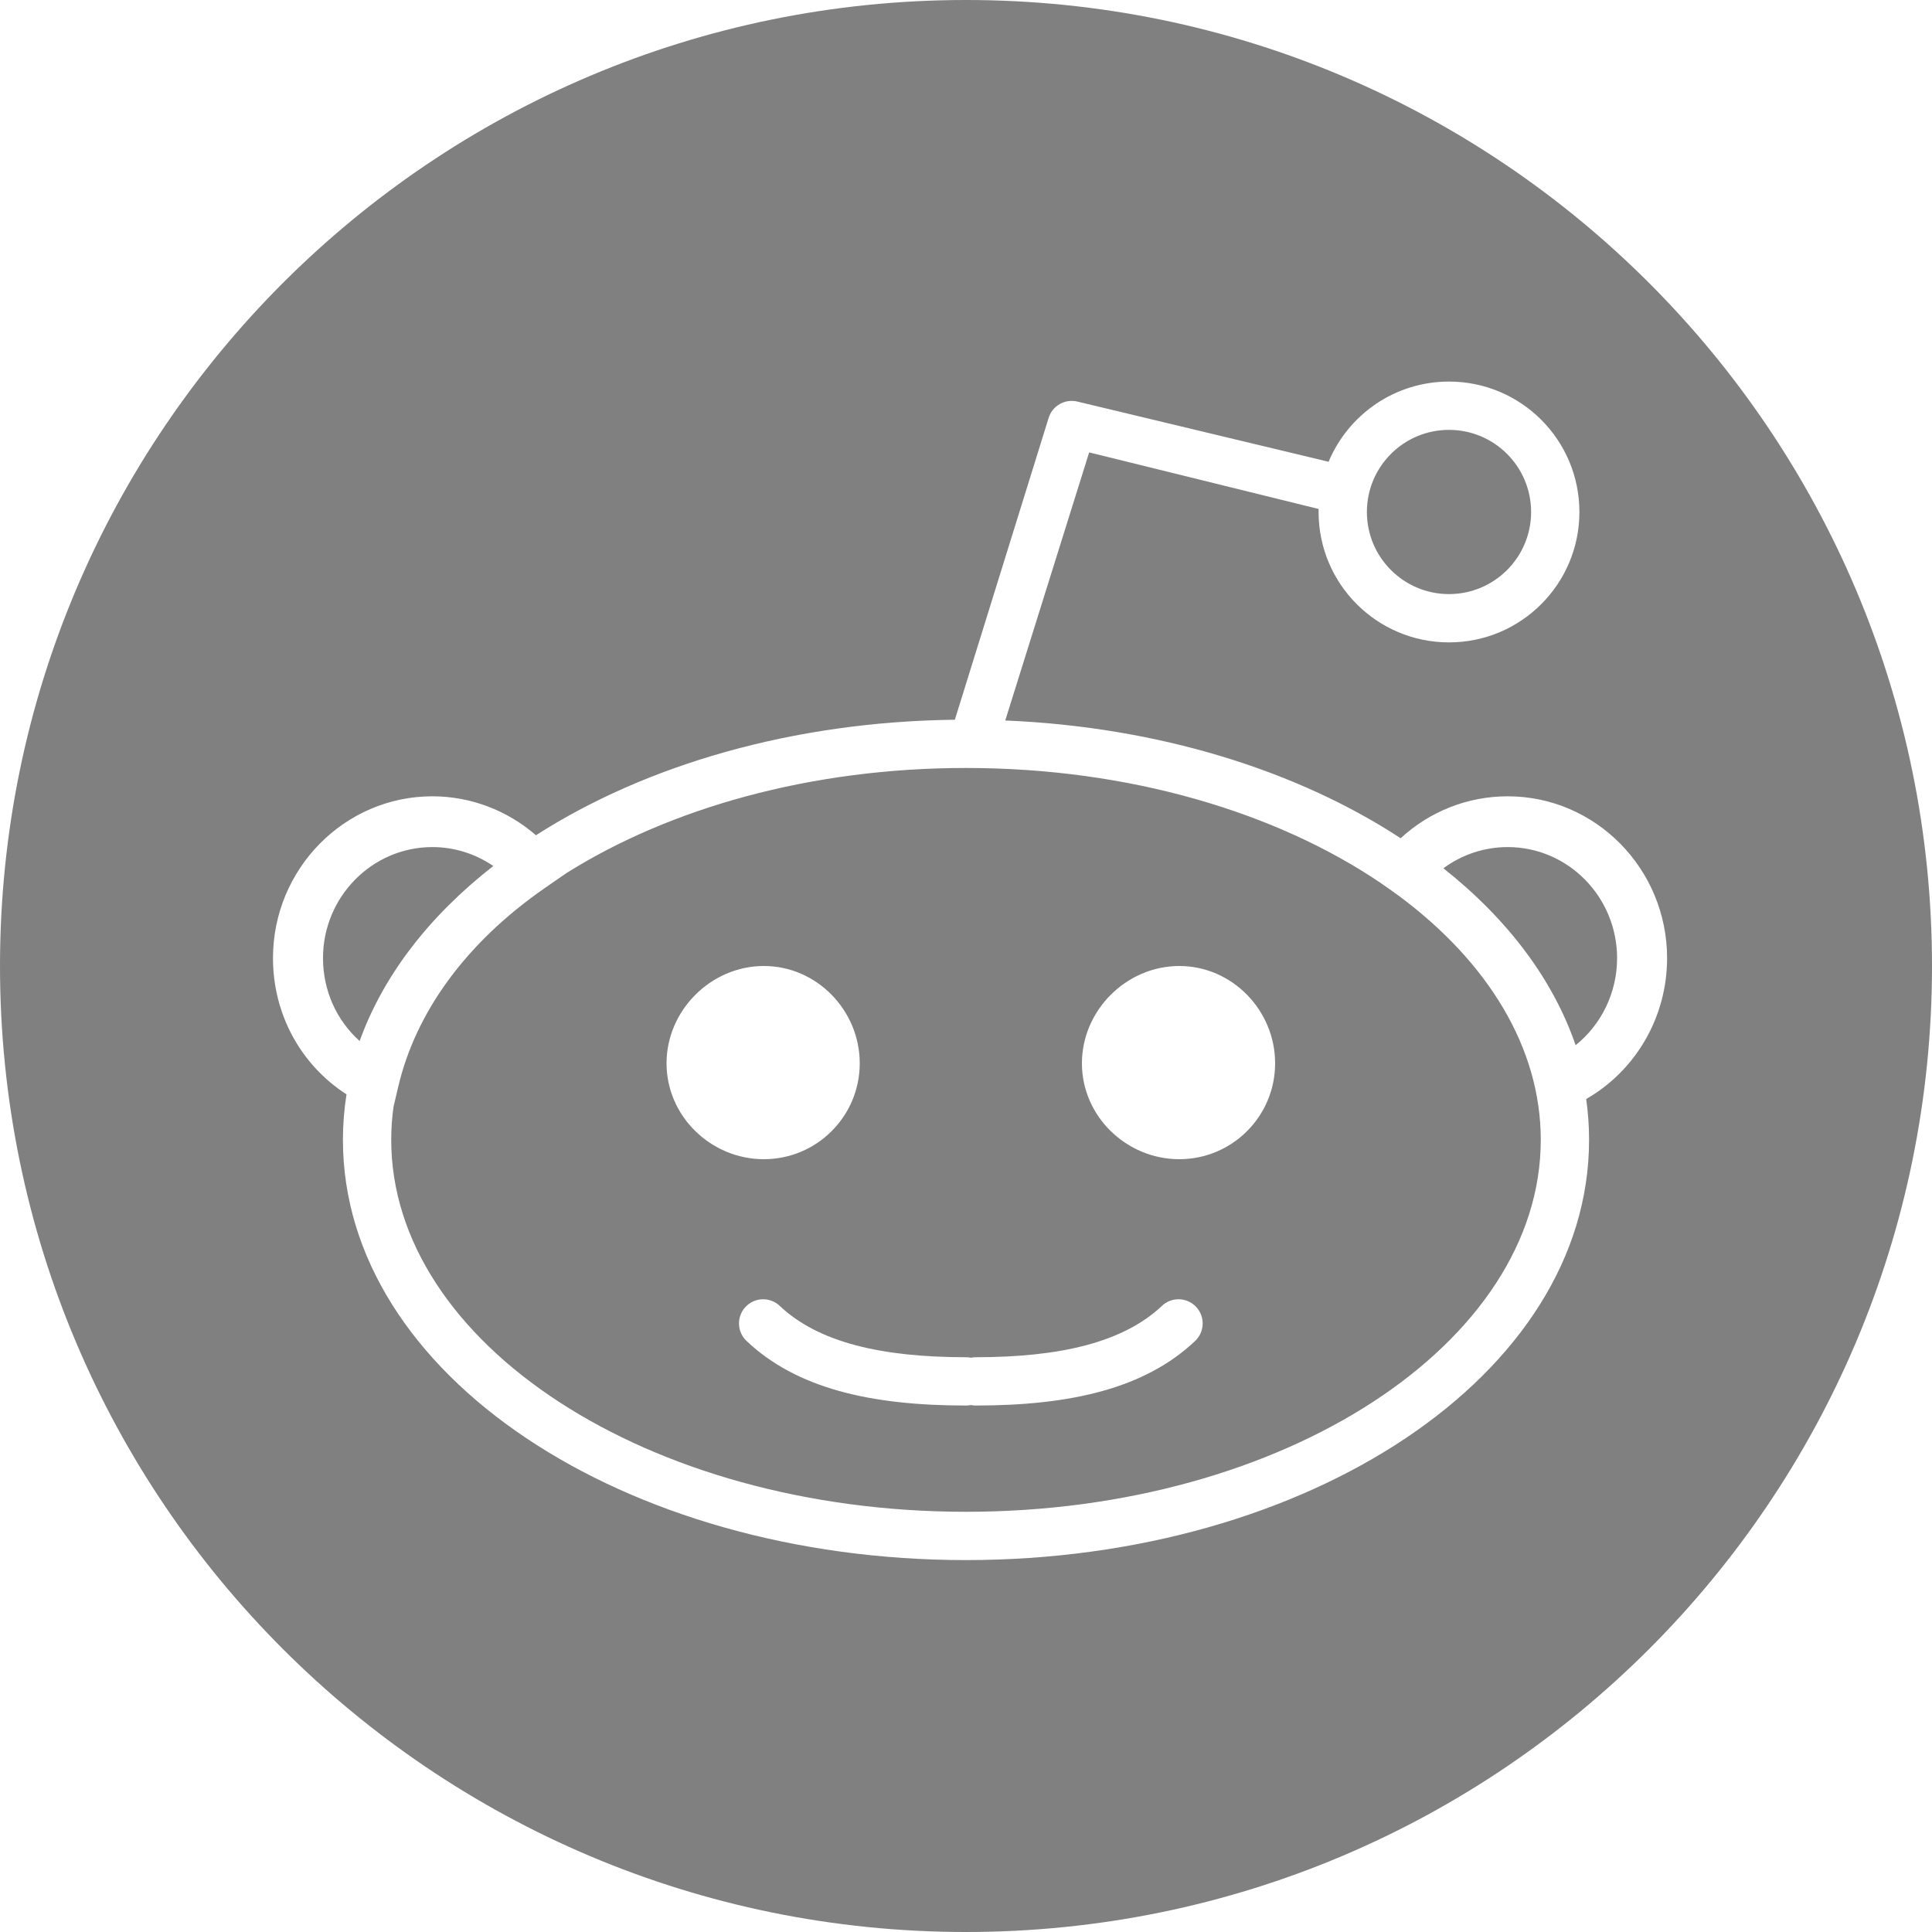
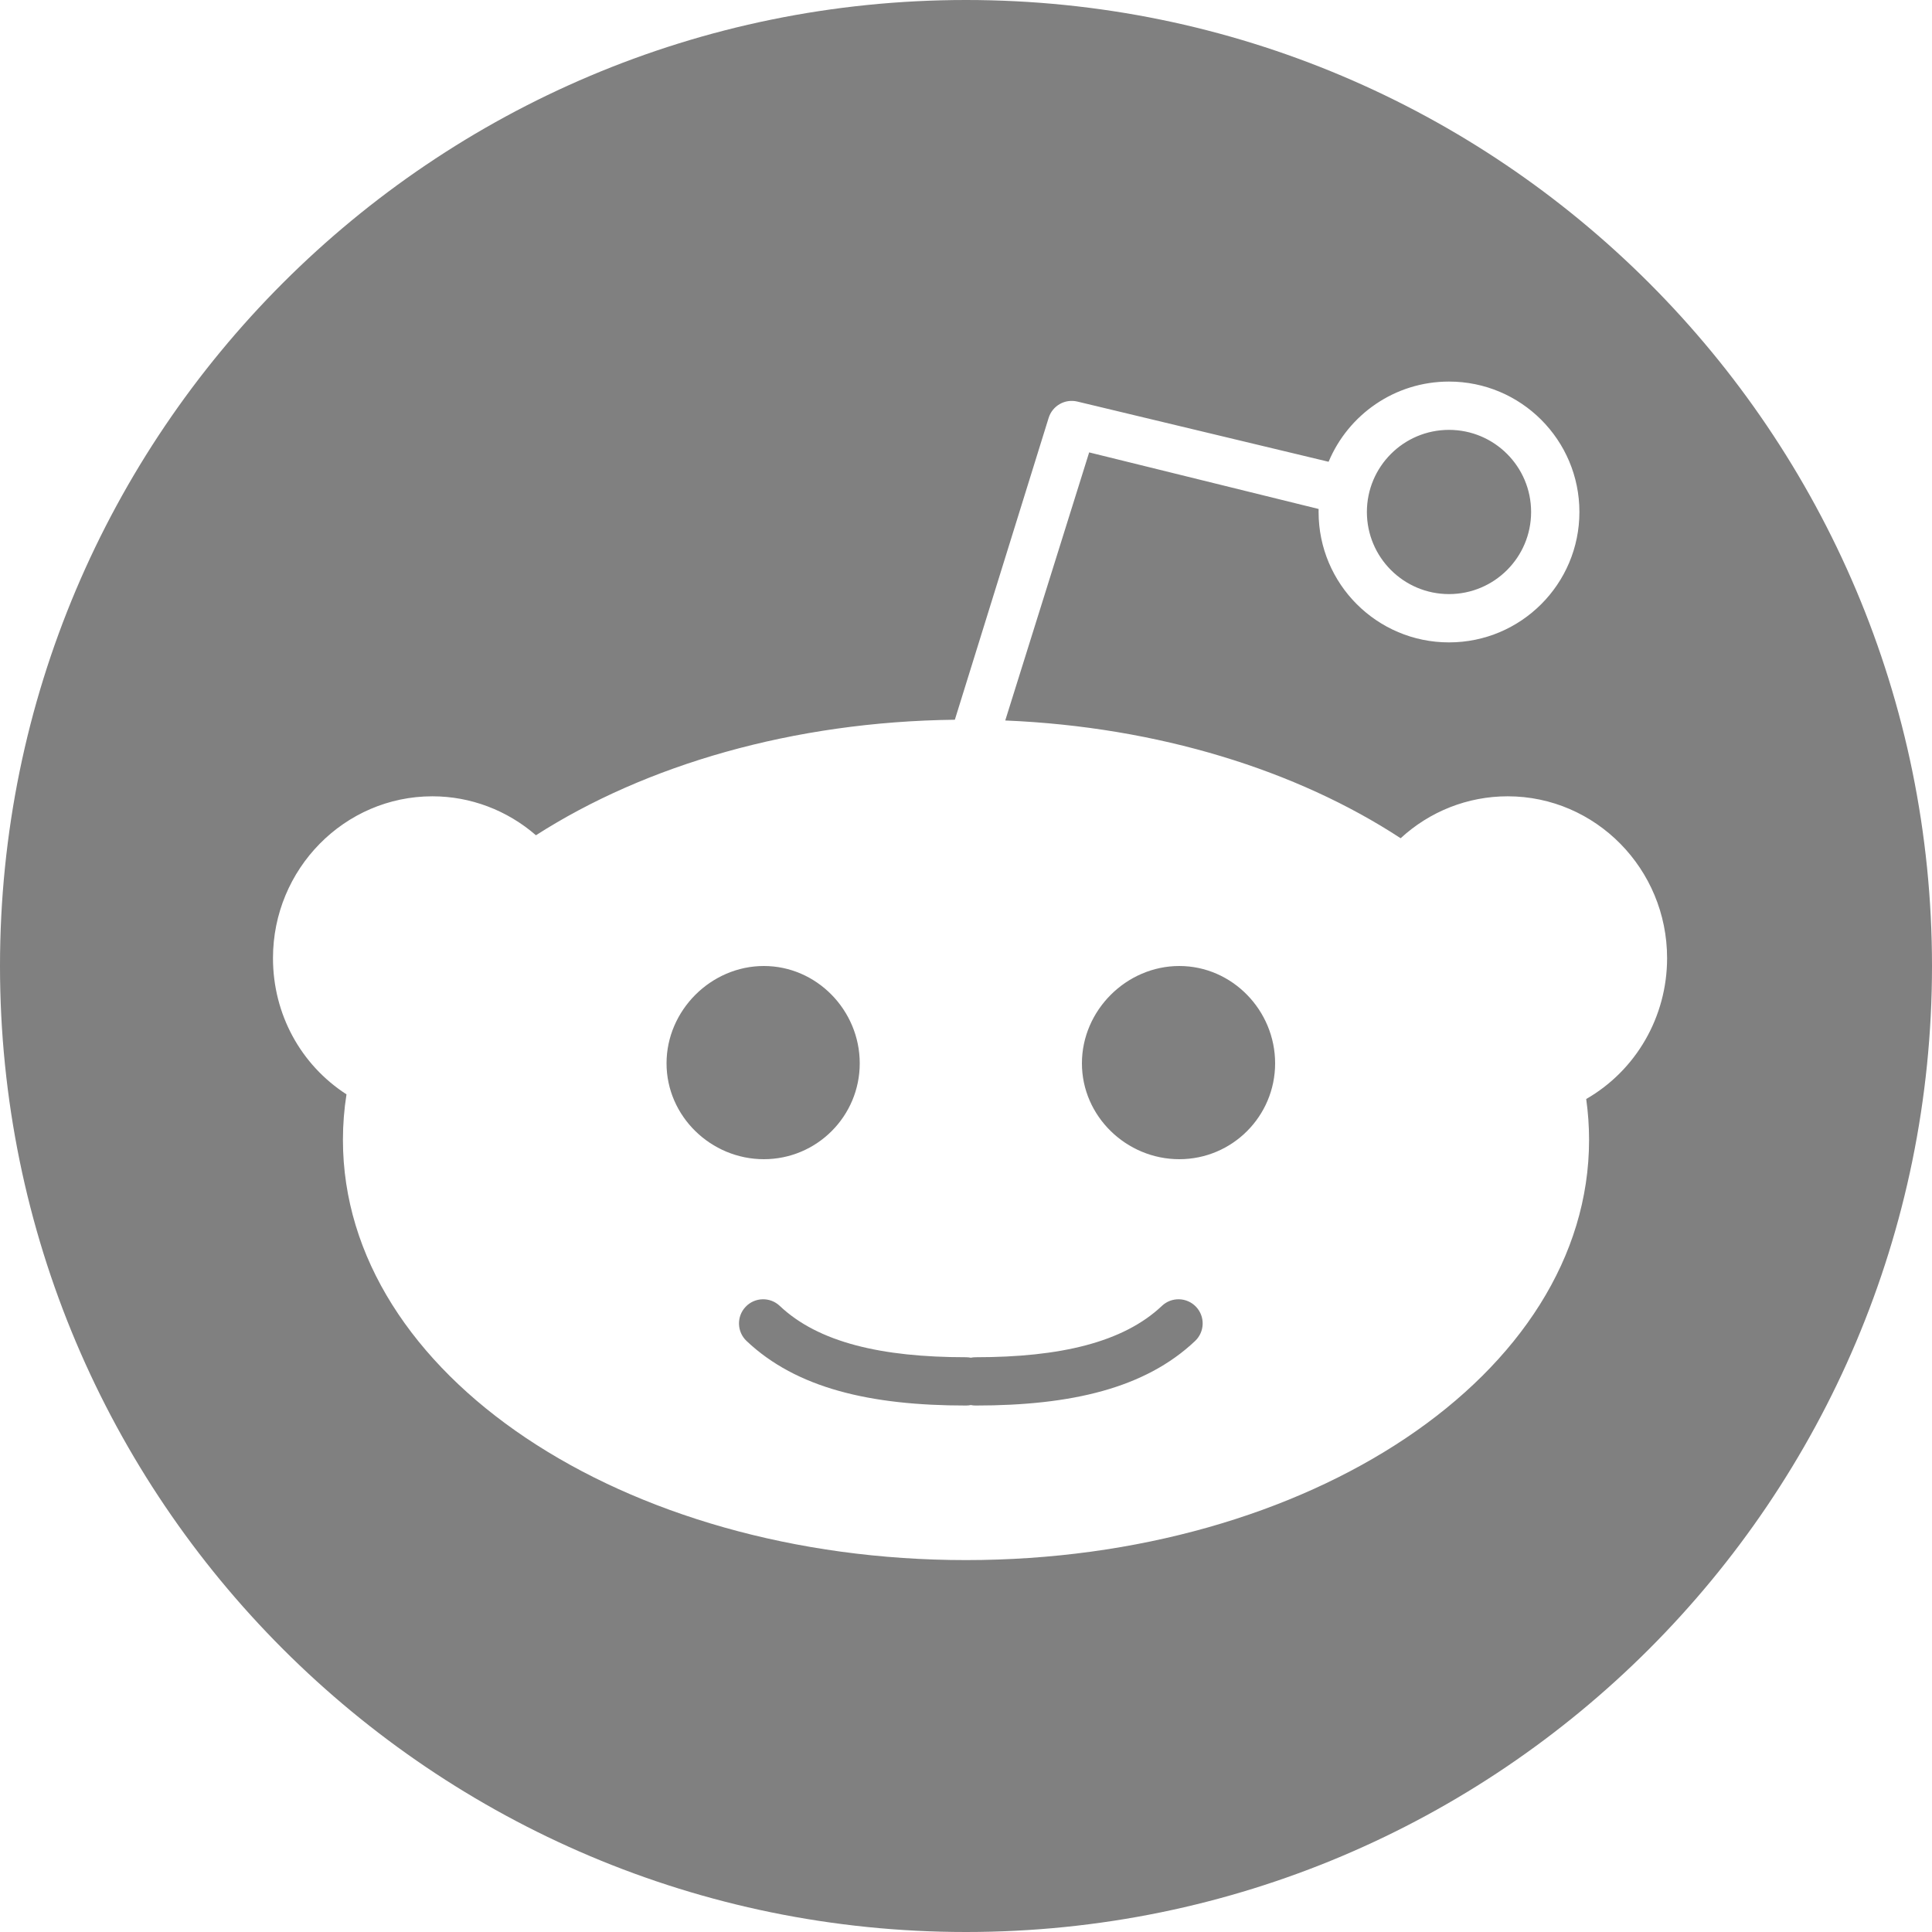
<svg xmlns="http://www.w3.org/2000/svg" width="200px" height="200px" viewBox="0 0 200 200" version="1.1">
  <description>Created with Sketch (http://www.bohemiancoding.com/sketch)</description>
  <defs />
  <g id="Page-1" stroke="none" stroke-width="1" fill="none" fill-rule="evenodd">
-     <path d="M137.537,47.802 L111.526,41.569 C110.246,41.262 108.947,42.001 108.556,43.258 L98.846,74.507 C82.084,74.704 66.822,79.194 55.481,86.466 C52.508,83.881 48.71,82.433 44.762,82.433 C35.662,82.433 28.259,89.949 28.259,99.186 C28.259,104.984 31.131,110.226 35.869,113.287 L35.869,113.287 C35.625,114.833 35.5,116.406 35.5,118 C35.5,142.294 64.543,161.5 100,161.5 C135.457,161.5 164.5,142.294 164.5,118 C164.5,116.571 164.399,115.159 164.203,113.768 L164.203,113.768 C169.344,110.818 172.577,105.277 172.577,99.186 C172.577,89.949 165.174,82.433 156.075,82.433 C151.942,82.433 148.012,83.992 144.994,86.774 C134.259,79.748 119.911,75.245 104.063,74.584 L104.063,74.584 L112.75,46.832 L136.504,52.689 C136.501,52.793 136.5,52.896 136.5,53 C136.5,60.456 142.544,66.5 150,66.5 C157.456,66.5 163.5,60.456 163.5,53 C163.5,45.544 157.456,39.5 150,39.5 C144.386,39.5 139.573,42.926 137.537,47.802 L137.537,47.802 Z M58.617,90.396 C69.301,83.677 83.869,79.5 100,79.5 C116.947,79.5 132.169,84.11 142.974,91.435 L142.974,91.435 L144.042,92.187 C144.323,92.385 144.6,92.584 144.874,92.786 C153.995,99.579 159.5,108.427 159.5,118 C159.5,138.993 133.026,156.5 100,156.5 C66.974,156.5 40.5,138.993 40.5,118 C40.5,116.85 40.579,115.711 40.735,114.585 L41.225,112.499 C43.024,104.839 48.183,97.606 56.476,91.876 L58.617,90.396 L58.617,90.396 Z M100.5,140.55 C100.662,140.517 100.829,140.5 101,140.5 C109.759,140.5 116.29,138.961 120.282,135.184 C121.285,134.235 122.867,134.279 123.816,135.282 C124.765,136.285 124.721,137.867 123.718,138.816 C118.553,143.704 110.929,145.5 101,145.5 C100.829,145.5 100.662,145.483 100.5,145.45 C100.338,145.483 100.171,145.5 100,145.5 C90.071,145.5 82.443,143.703 77.281,138.815 C76.279,137.866 76.235,136.284 77.185,135.281 C78.134,134.279 79.716,134.235 80.719,135.185 C84.707,138.961 91.241,140.5 100,140.5 C100.171,140.5 100.338,140.517 100.5,140.55 L100.5,140.55 Z M100,0 C44.772,3.03201907e-14 0,44.772 0,100 C0,155.228 44.772,200 100,200 C155.228,200 200,155.228 200,100 C200,44.772 155.228,-3.41060513e-14 100,0 Z M122.081,100 C116.603,100 112,104.593 112,110.075 C112,115.556 116.603,120 122.081,120 C127.56,120 132,115.556 132,110.075 C132,104.593 127.56,100 122.081,100 Z M79.075,100 C73.596,100 69,104.596 69,110.075 C69,115.554 73.596,120 79.075,120 C84.554,120 89,115.554 89,110.075 C89,104.596 84.554,100 79.075,100 Z M149.421,89.885 C156.114,95.181 160.778,101.424 163.109,108.199 C165.781,106.052 167.4,102.756 167.4,99.186 C167.4,92.847 162.319,87.689 156.075,87.689 C153.655,87.689 151.336,88.469 149.421,89.885 Z M44.762,87.689 C38.518,87.689 33.437,92.847 33.437,99.186 C33.437,102.54 34.839,105.624 37.231,107.767 C39.648,101.054 44.359,94.88 51.066,89.648 C49.215,88.383 47.024,87.689 44.762,87.689 Z M158.5,53 C158.5,57.694 154.694,61.5 150,61.5 C145.306,61.5 141.5,57.694 141.5,53 C141.5,48.305 145.305,44.5 150,44.5 C154.695,44.5 158.5,48.305 158.5,53 Z" id="reddit" fill="#808080" />
+     <path d="M137.537,47.802 L111.526,41.569 C110.246,41.262 108.947,42.001 108.556,43.258 L98.846,74.507 C82.084,74.704 66.822,79.194 55.481,86.466 L55.481,86.466 C52.508,83.881 48.71,82.433 44.762,82.433 C35.662,82.433 28.259,89.949 28.259,99.186 C28.259,104.984 31.131,110.226 35.869,113.287 C35.625,114.833 35.5,116.406 35.5,118 C35.5,142.294 64.543,161.5 100,161.5 C135.457,161.5 164.5,142.294 164.5,118 C164.5,116.571 164.399,115.159 164.203,113.768 C169.344,110.818 172.577,105.277 172.577,99.186 C172.577,89.949 165.174,82.433 156.075,82.433 C151.942,82.433 148.012,83.992 144.994,86.774 L144.994,86.774 C134.259,79.748 119.911,75.245 104.063,74.584 L104.063,74.584 L112.75,46.832 L136.504,52.689 C136.501,52.793 136.5,52.896 136.5,53 C136.5,60.456 142.544,66.5 150,66.5 C157.456,66.5 163.5,60.456 163.5,53 C163.5,45.544 157.456,39.5 150,39.5 C144.386,39.5 139.573,42.926 137.537,47.802 L137.537,47.802 Z M100,0 C44.772,3.03201907e-14 0,44.772 0,100 C0,155.228 44.772,200 100,200 C155.228,200 200,155.228 200,100 C200,44.772 155.228,-3.41060513e-14 100,0 Z M101,145.5 C110.929,145.5 118.553,143.704 123.718,138.816 C124.721,137.867 124.765,136.285 123.816,135.282 C122.867,134.279 121.285,134.235 120.282,135.184 C116.29,138.961 109.759,140.5 101,140.5 C100.829,140.5 100.662,140.517 100.5,140.55 C100.338,140.517 100.171,140.5 100,140.5 C91.241,140.5 84.707,138.961 80.719,135.185 C79.716,134.235 78.134,134.279 77.185,135.281 C76.235,136.284 76.279,137.866 77.281,138.815 C82.443,143.703 90.071,145.5 100,145.5 C100.171,145.5 100.338,145.483 100.5,145.45 C100.662,145.483 100.829,145.5 101,145.5 Z M122.081,100 C116.603,100 112,104.593 112,110.075 C112,115.556 116.603,120 122.081,120 C127.56,120 132,115.556 132,110.075 C132,104.593 127.56,100 122.081,100 Z M79.075,100 C73.596,100 69,104.596 69,110.075 C69,115.554 73.596,120 79.075,120 C84.554,120 89,115.554 89,110.075 C89,104.596 84.554,100 79.075,100 Z M158.5,53 C158.5,57.694 154.694,61.5 150,61.5 C145.306,61.5 141.5,57.694 141.5,53 C141.5,48.305 145.305,44.5 150,44.5 C154.695,44.5 158.5,48.305 158.5,53 Z" id="reddit" fill="#808080" />
  </g>
</svg>
